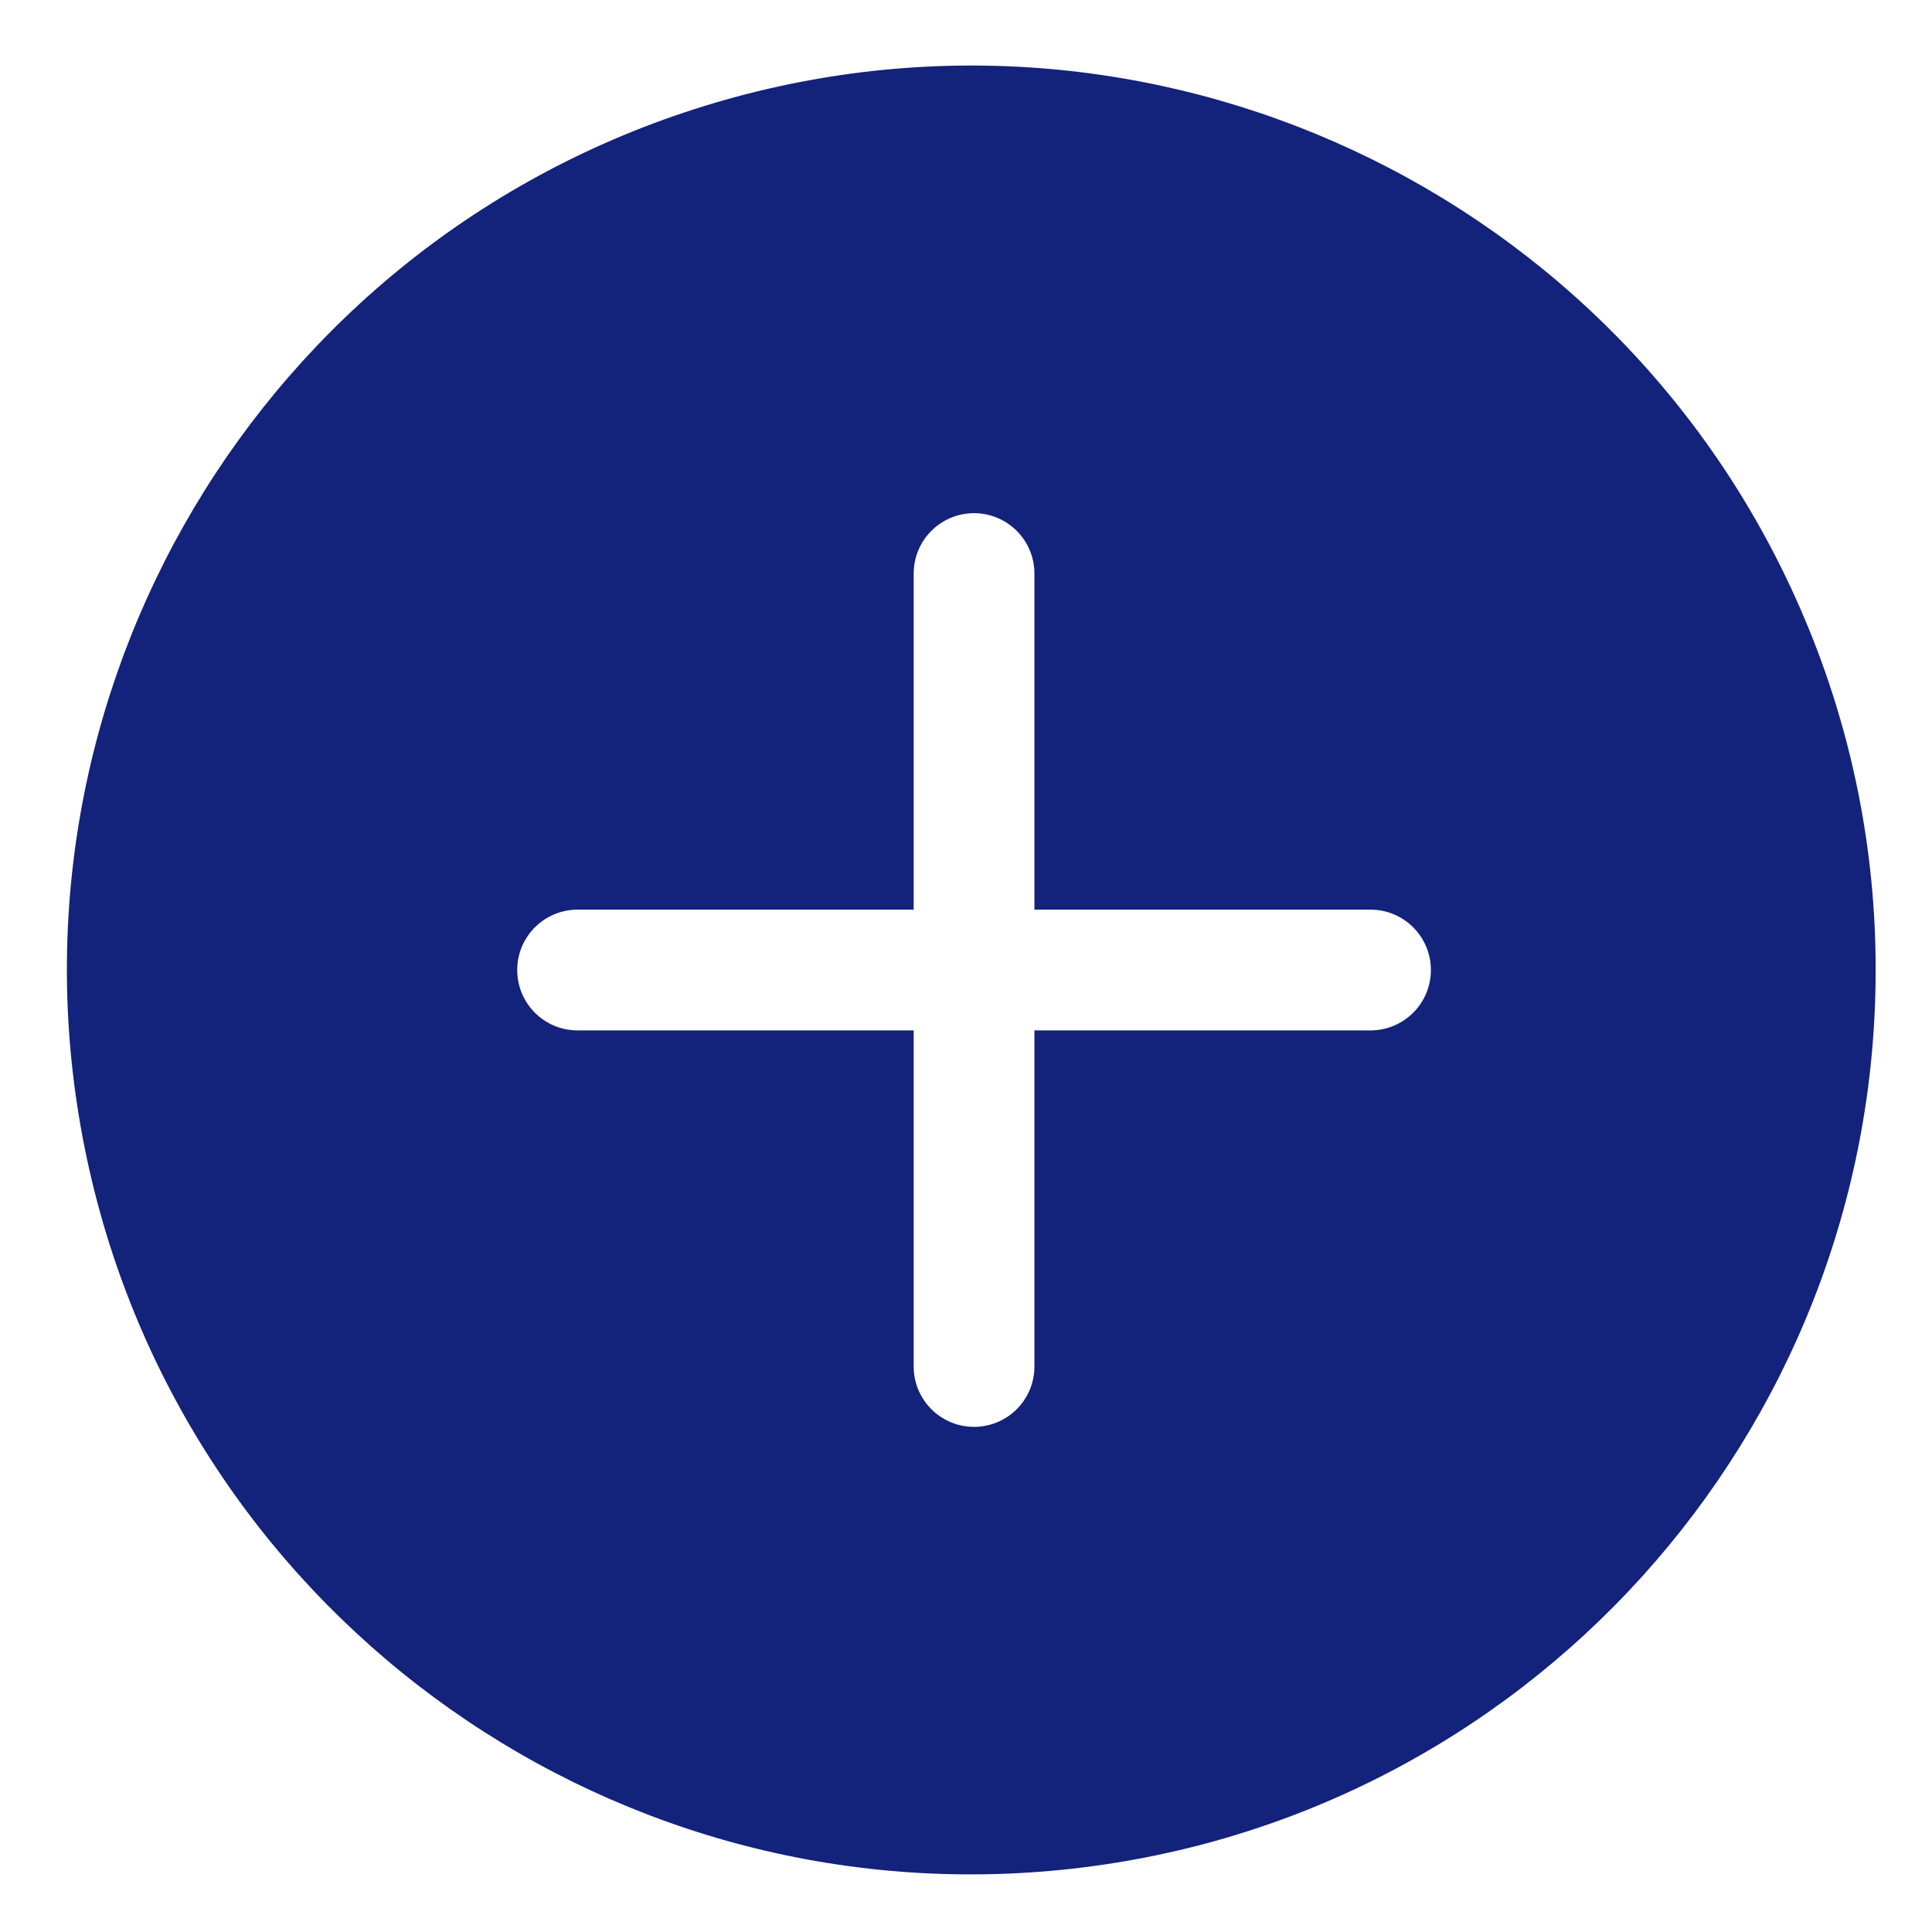
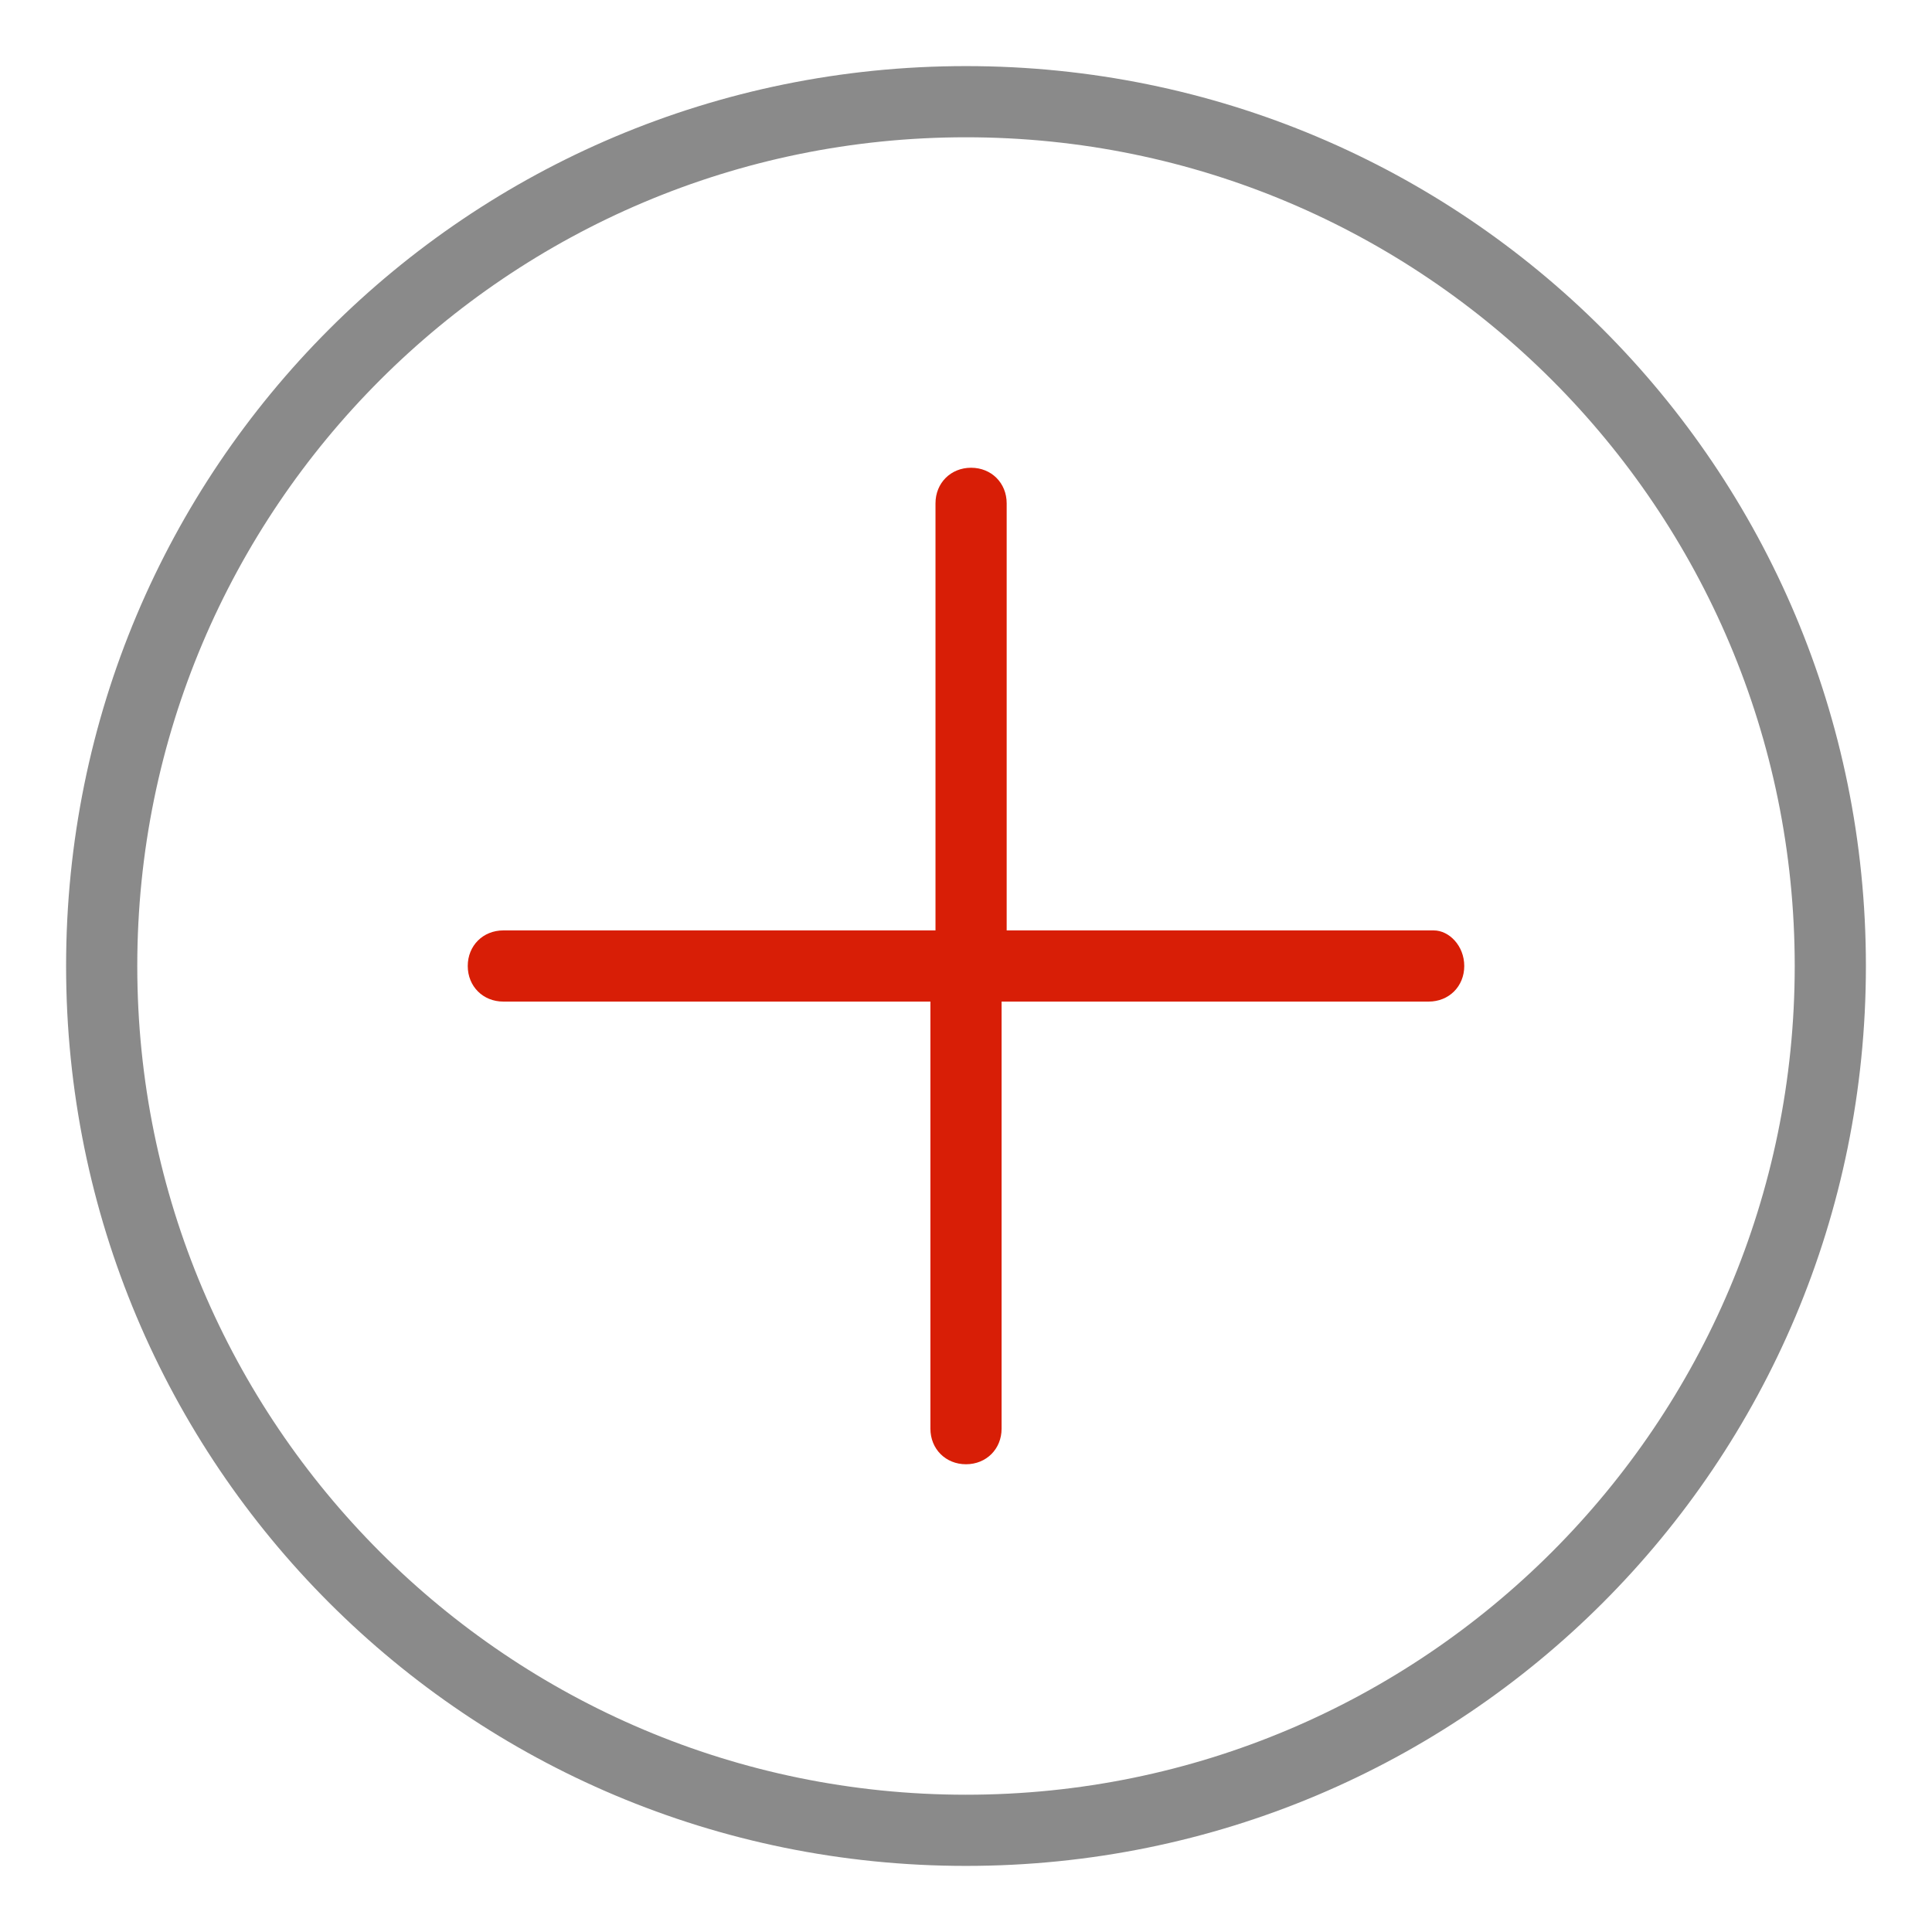
- <svg xmlns="http://www.w3.org/2000/svg" t="1640410751764" class="icon" viewBox="0 0 1024 1024" version="1.1" p-id="1803" width="200" height="200">
+ <svg xmlns="http://www.w3.org/2000/svg" t="1640511704341" class="icon" viewBox="0 0 1024 1024" version="1.1" p-id="1542" width="200" height="200">
  <defs>
    <style type="text/css" />
  </defs>
-   <path d="M956.565 328.117A479.307 479.307 0 1 0 994.133 514.133a475.989 475.989 0 0 0-37.568-186.016zM726.4 546.133H548.267v178.133a32 32 0 0 1-64 0V546.133H306.133a32 32 0 0 1 0-64h178.133V304a32 32 0 0 1 64 0v178.133h178.133a32 32 0 0 1 0 64z" fill="#13227a" p-id="1804" />
+   <path d="M759.916 493.137h-226.358V266.779c0-10.779-8.084-18.863-18.863-18.863s-18.863 8.084-18.863 18.863v226.358H266.779c-10.779 0-18.863 8.084-18.863 18.863s8.084 18.863 18.863 18.863h226.358v226.358c0 10.779 8.084 18.863 18.863 18.863s18.863-8.084 18.863-18.863v-226.358h226.358c10.779 0 18.863-8.084 18.863-18.863s-8.084-18.863-16.168-18.863z" fill="#d81e06" p-id="1543" />
+   <path d="M512 35.032C247.916 35.032 35.032 247.916 35.032 512S247.916 988.968 512 988.968 988.968 776.084 988.968 512 776.084 35.032 512 35.032z m0 916.211C269.474 951.242 72.758 754.526 72.758 512S269.474 72.758 512 72.758 951.242 269.474 951.242 512 754.526 951.242 512 951.242z" fill="#8a8a8a" p-id="1544" />
</svg>
